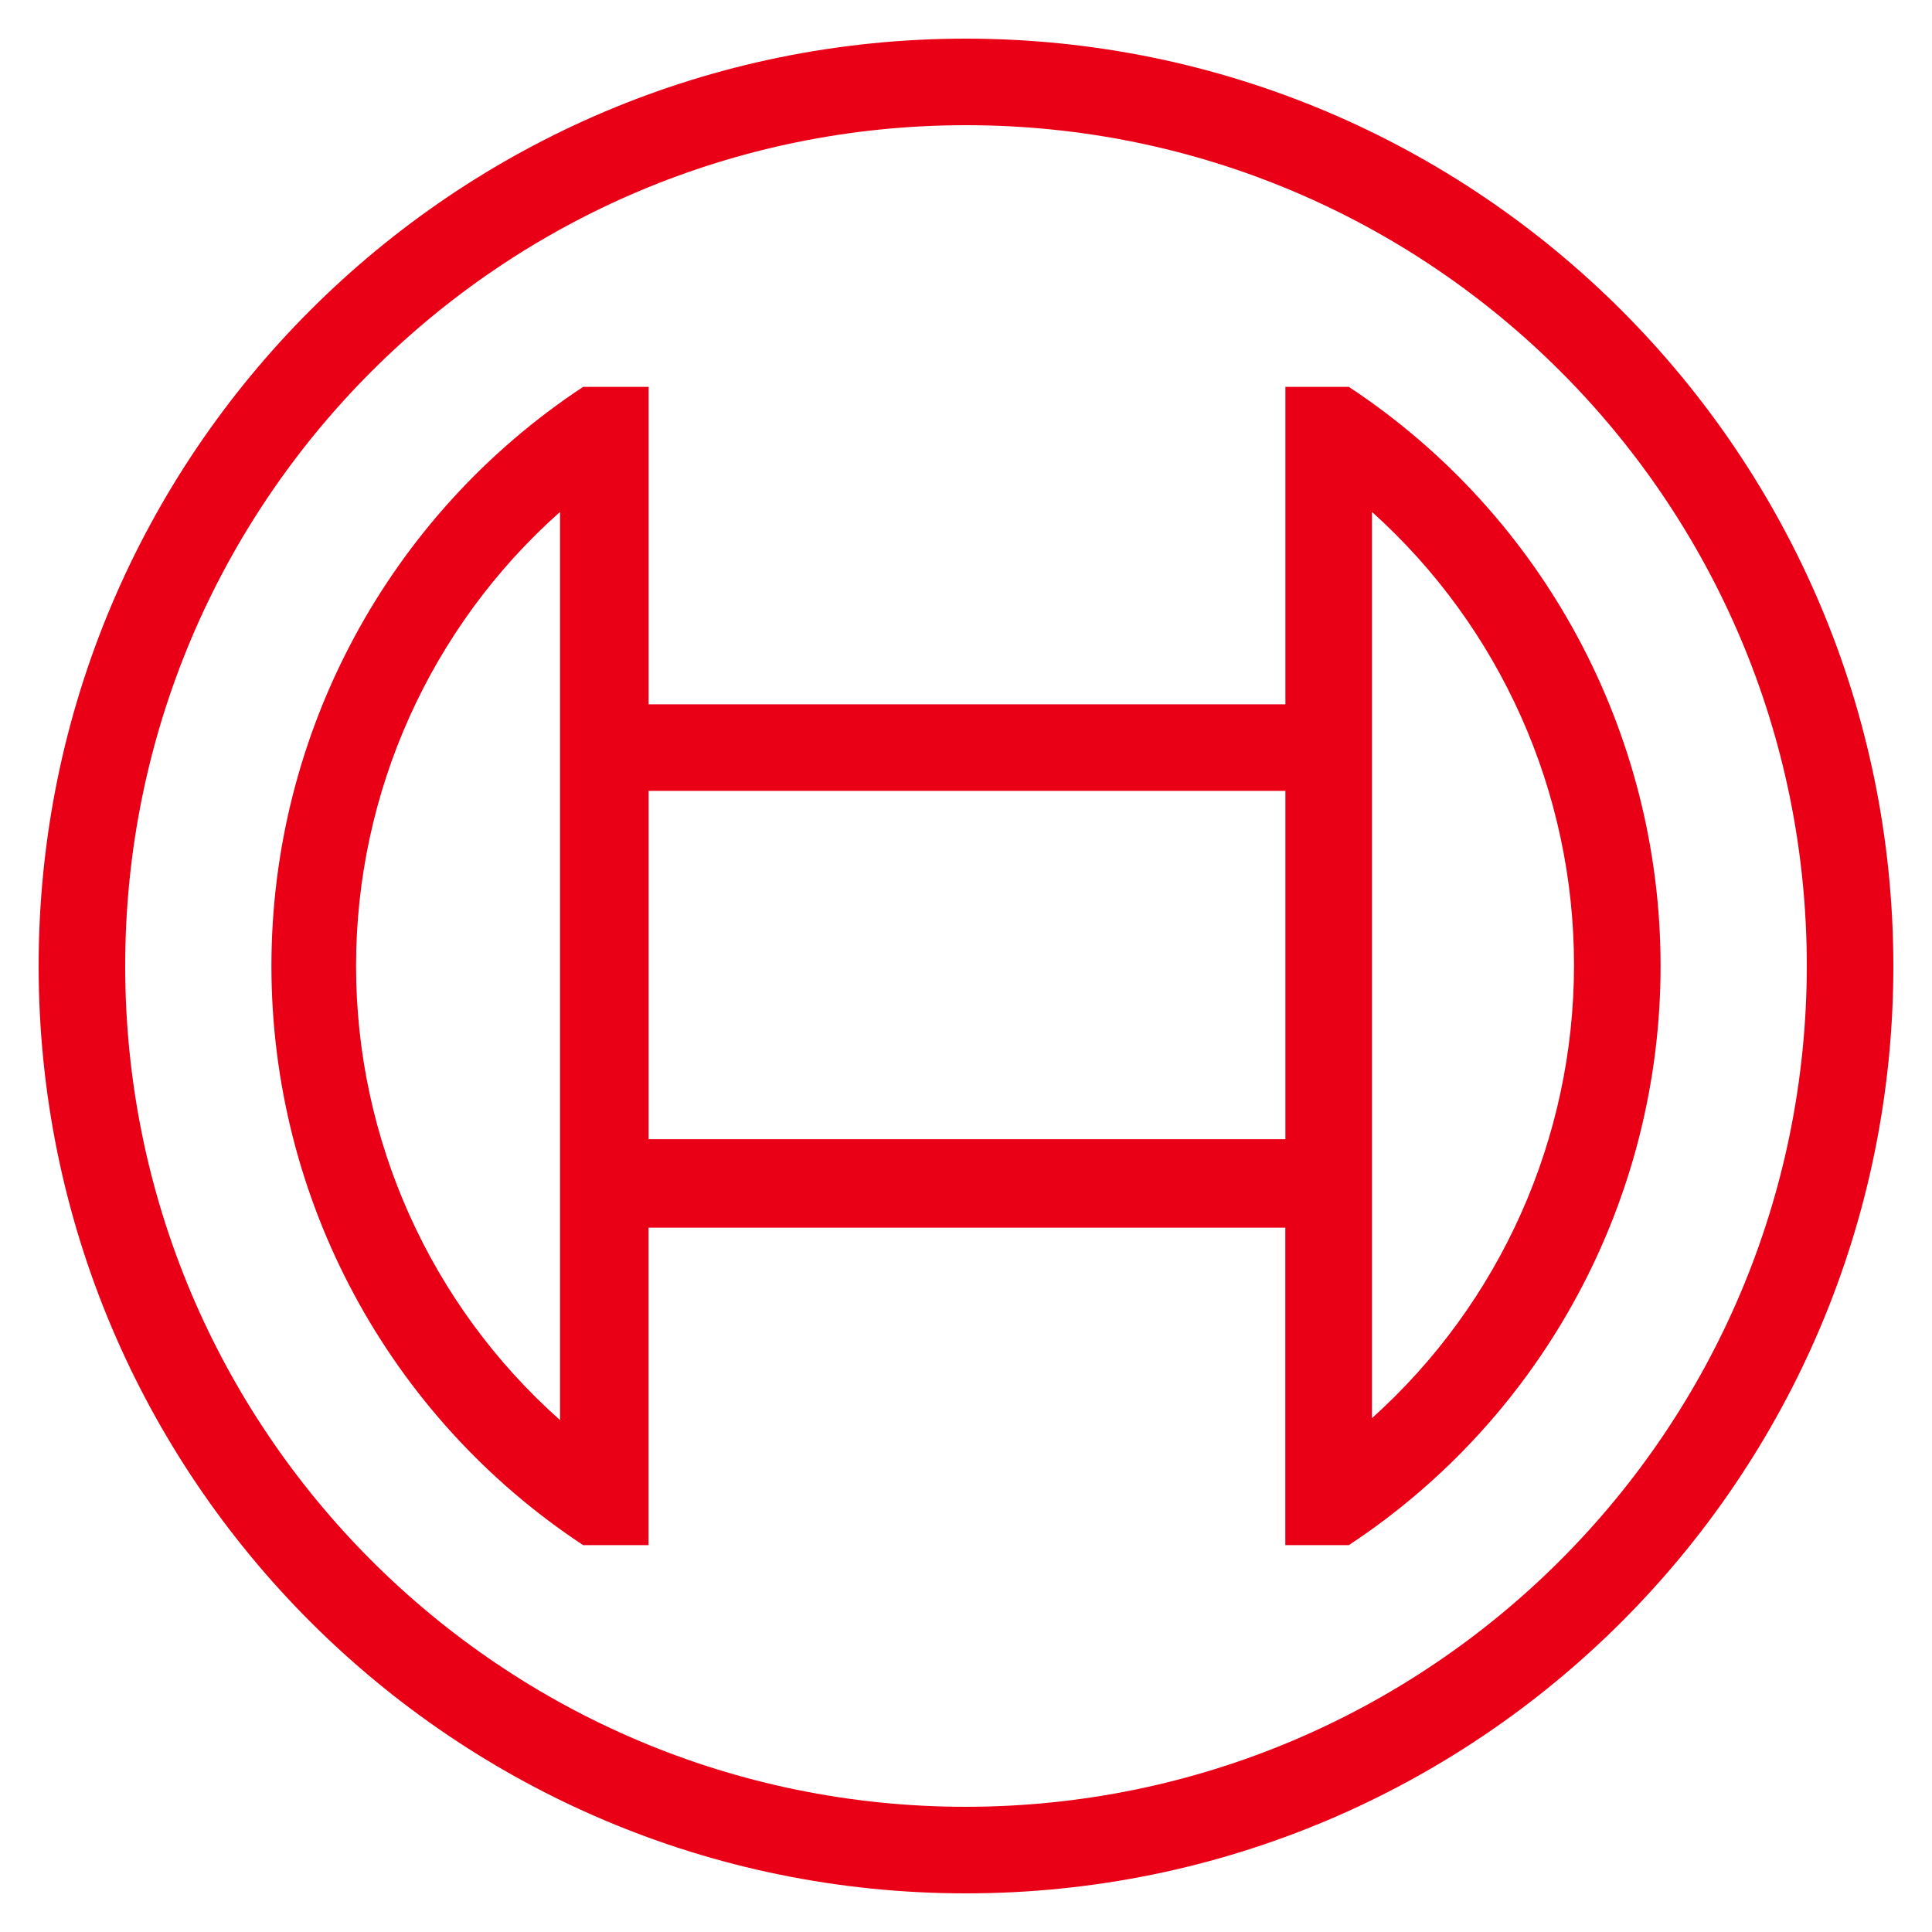
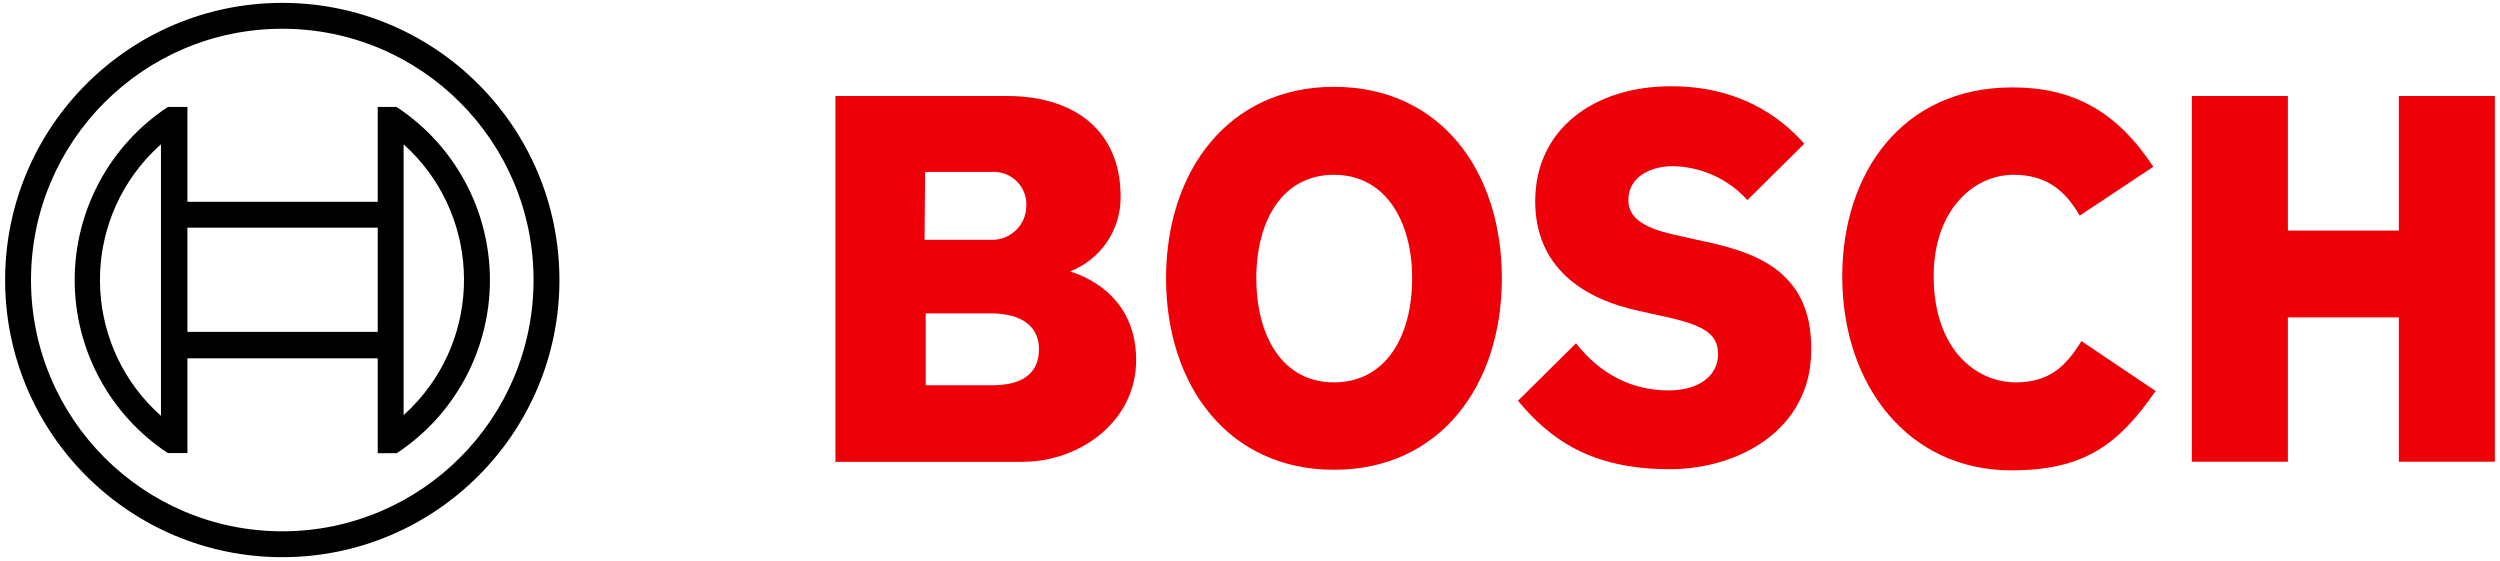
- <svg xmlns="http://www.w3.org/2000/svg" fill="#EA0016" role="img" viewBox="-0.5 -0.5 25 25">
-   <path d="M12 0C5.373 0 0 5.373 0 12s5.373 12 12 12 12-5.373 12-12C23.996 5.374 18.626.004 12 0zm0 22.88C5.991 22.88 1.12 18.009 1.12 12S5.991 1.12 12 1.12 22.88 5.991 22.88 12c-.006 6.006-4.874 10.874-10.88 10.88zm4.954-18.374h-.821v4.108h-8.24V4.506h-.847a8.978 8.978 0 0 0 0 14.988h.846v-4.108h8.24v4.108h.822a8.978 8.978 0 0 0 0-14.988zM6.747 17.876a7.86 7.86 0 0 1 0-11.752v11.752zm9.386-3.635h-8.24V9.734h8.24v4.507zm1.12 3.61V6.124a7.882 7.882 0 0 1 0 11.727z" />
+ <svg xmlns="http://www.w3.org/2000/svg" id="Ebene_1" data-name="Ebene 1" width="433" height="97" viewBox="-0.5 -0.32 434 97.4">
+   <g>
+     <g id="logotype">
+       <path id="logotype-b-47" d="M185.2,46.88a13.77,13.77,0,0,0,8.8-13c0-11.7-8.3-17.5-19.7-17.5H144.4V80h32.5c10,0,19.8-7,19.8-17.7C196.7,49.58,185.2,47,185.2,46.88ZM160,29.58h11.6a5.66,5.66,0,0,1,6,5.31q0,.34,0,.69a5.93,5.93,0,0,1-6,5.81H159.9Zm11.7,37.1H160.1V54.18h11.3c5.7,0,8.4,2.5,8.4,6.2C179.8,65,176.4,66.68,171.7,66.68Z" style="fill: #ed0007;fill-rule: evenodd" />
+       <path id="logotype-o-47" d="M231.1,14.78c-18.4,0-29.2,14.7-29.2,33.3s10.8,33.3,29.2,33.3,29.2-14.6,29.2-33.3S249.6,14.78,231.1,14.78Zm0,51.4c-9,0-13.5-8.1-13.5-18.1s4.5-18,13.5-18,13.6,8.1,13.6,18C244.7,58.18,240.1,66.18,231.1,66.18Z" style="fill: #ed0007;fill-rule: evenodd" />
+       <path id="logotype-s-47" d="M294.2,41.38l-2.2-.5c-5.4-1.1-9.7-2.5-9.7-6.4,0-4.2,4.1-5.9,7.7-5.9a17.86,17.86,0,0,1,13,5.9l9.9-9.8c-4.5-5.1-11.8-10-23.2-10-13.4,0-23.6,7.5-23.6,20,0,11.4,8.2,17,18.2,19.1l2.2.5c8.3,1.7,11.4,3,11.4,7,0,3.8-3.4,6.3-8.6,6.3-6.2,0-11.8-2.7-16.1-8.2l-10.1,10c5.6,6.7,12.7,11.9,26.4,11.9,11.9,0,24.6-6.8,24.6-20.7C314.3,46.08,303.3,43.28,294.2,41.38Z" style="fill: #ed0007;fill-rule: evenodd" />
+       <path id="logotype-c-47" d="M349.7,66.18c-7,0-14.3-5.8-14.3-18.5,0-11.3,6.8-17.6,13.9-17.6,5.6,0,8.9,2.6,11.5,7.1l12.8-8.5c-6.4-9.7-14-13.8-24.5-13.8-19.2,0-29.6,14.9-29.6,32.9,0,18.9,11.5,33.7,29.4,33.7,12.6,0,18.6-4.4,25.1-13.8L361.1,59C358.5,63.18,355.7,66.18,349.7,66.18Z" style="fill: #ed0007;fill-rule: evenodd" />
+       <polygon id="logotype-h-47" points="416.3 16.38 416.3 39.78 397 39.78 397 16.38 380.3 16.38 380.3 79.98 397 79.98 397 54.88 416.3 54.88 416.3 79.98 433 79.98 433 16.38 416.3 16.38" style="fill: #ed0007;fill-rule: evenodd" />
+     </g>
+     <g id="symbol">
+       <path d="M48.2.18a48.2,48.2,0,1,0,48.2,48.2A48.2,48.2,0,0,0,48.2.18Zm0,91.9a43.7,43.7,0,1,1,43.7-43.7,43.71,43.71,0,0,1-43.7,43.7Z" />
+       <path d="M68.1,18.28H64.8v16.5H31.7V18.28H28.3a36.06,36.06,0,0,0,0,60.2h3.4V62H64.8v16.5h3.3a36.05,36.05,0,0,0,0-60.2ZM27.1,72A31.59,31.59,0,0,1,24.47,27.4a32.51,32.51,0,0,1,2.63-2.62Zm37.7-14.6H31.7V39.28H64.8Zm4.5,14.5v-10h0V34.78h0v-10a31.65,31.65,0,0,1,2.39,44.71A33.68,33.68,0,0,1,69.3,71.88Z" />
+     </g>
+   </g>
</svg>
